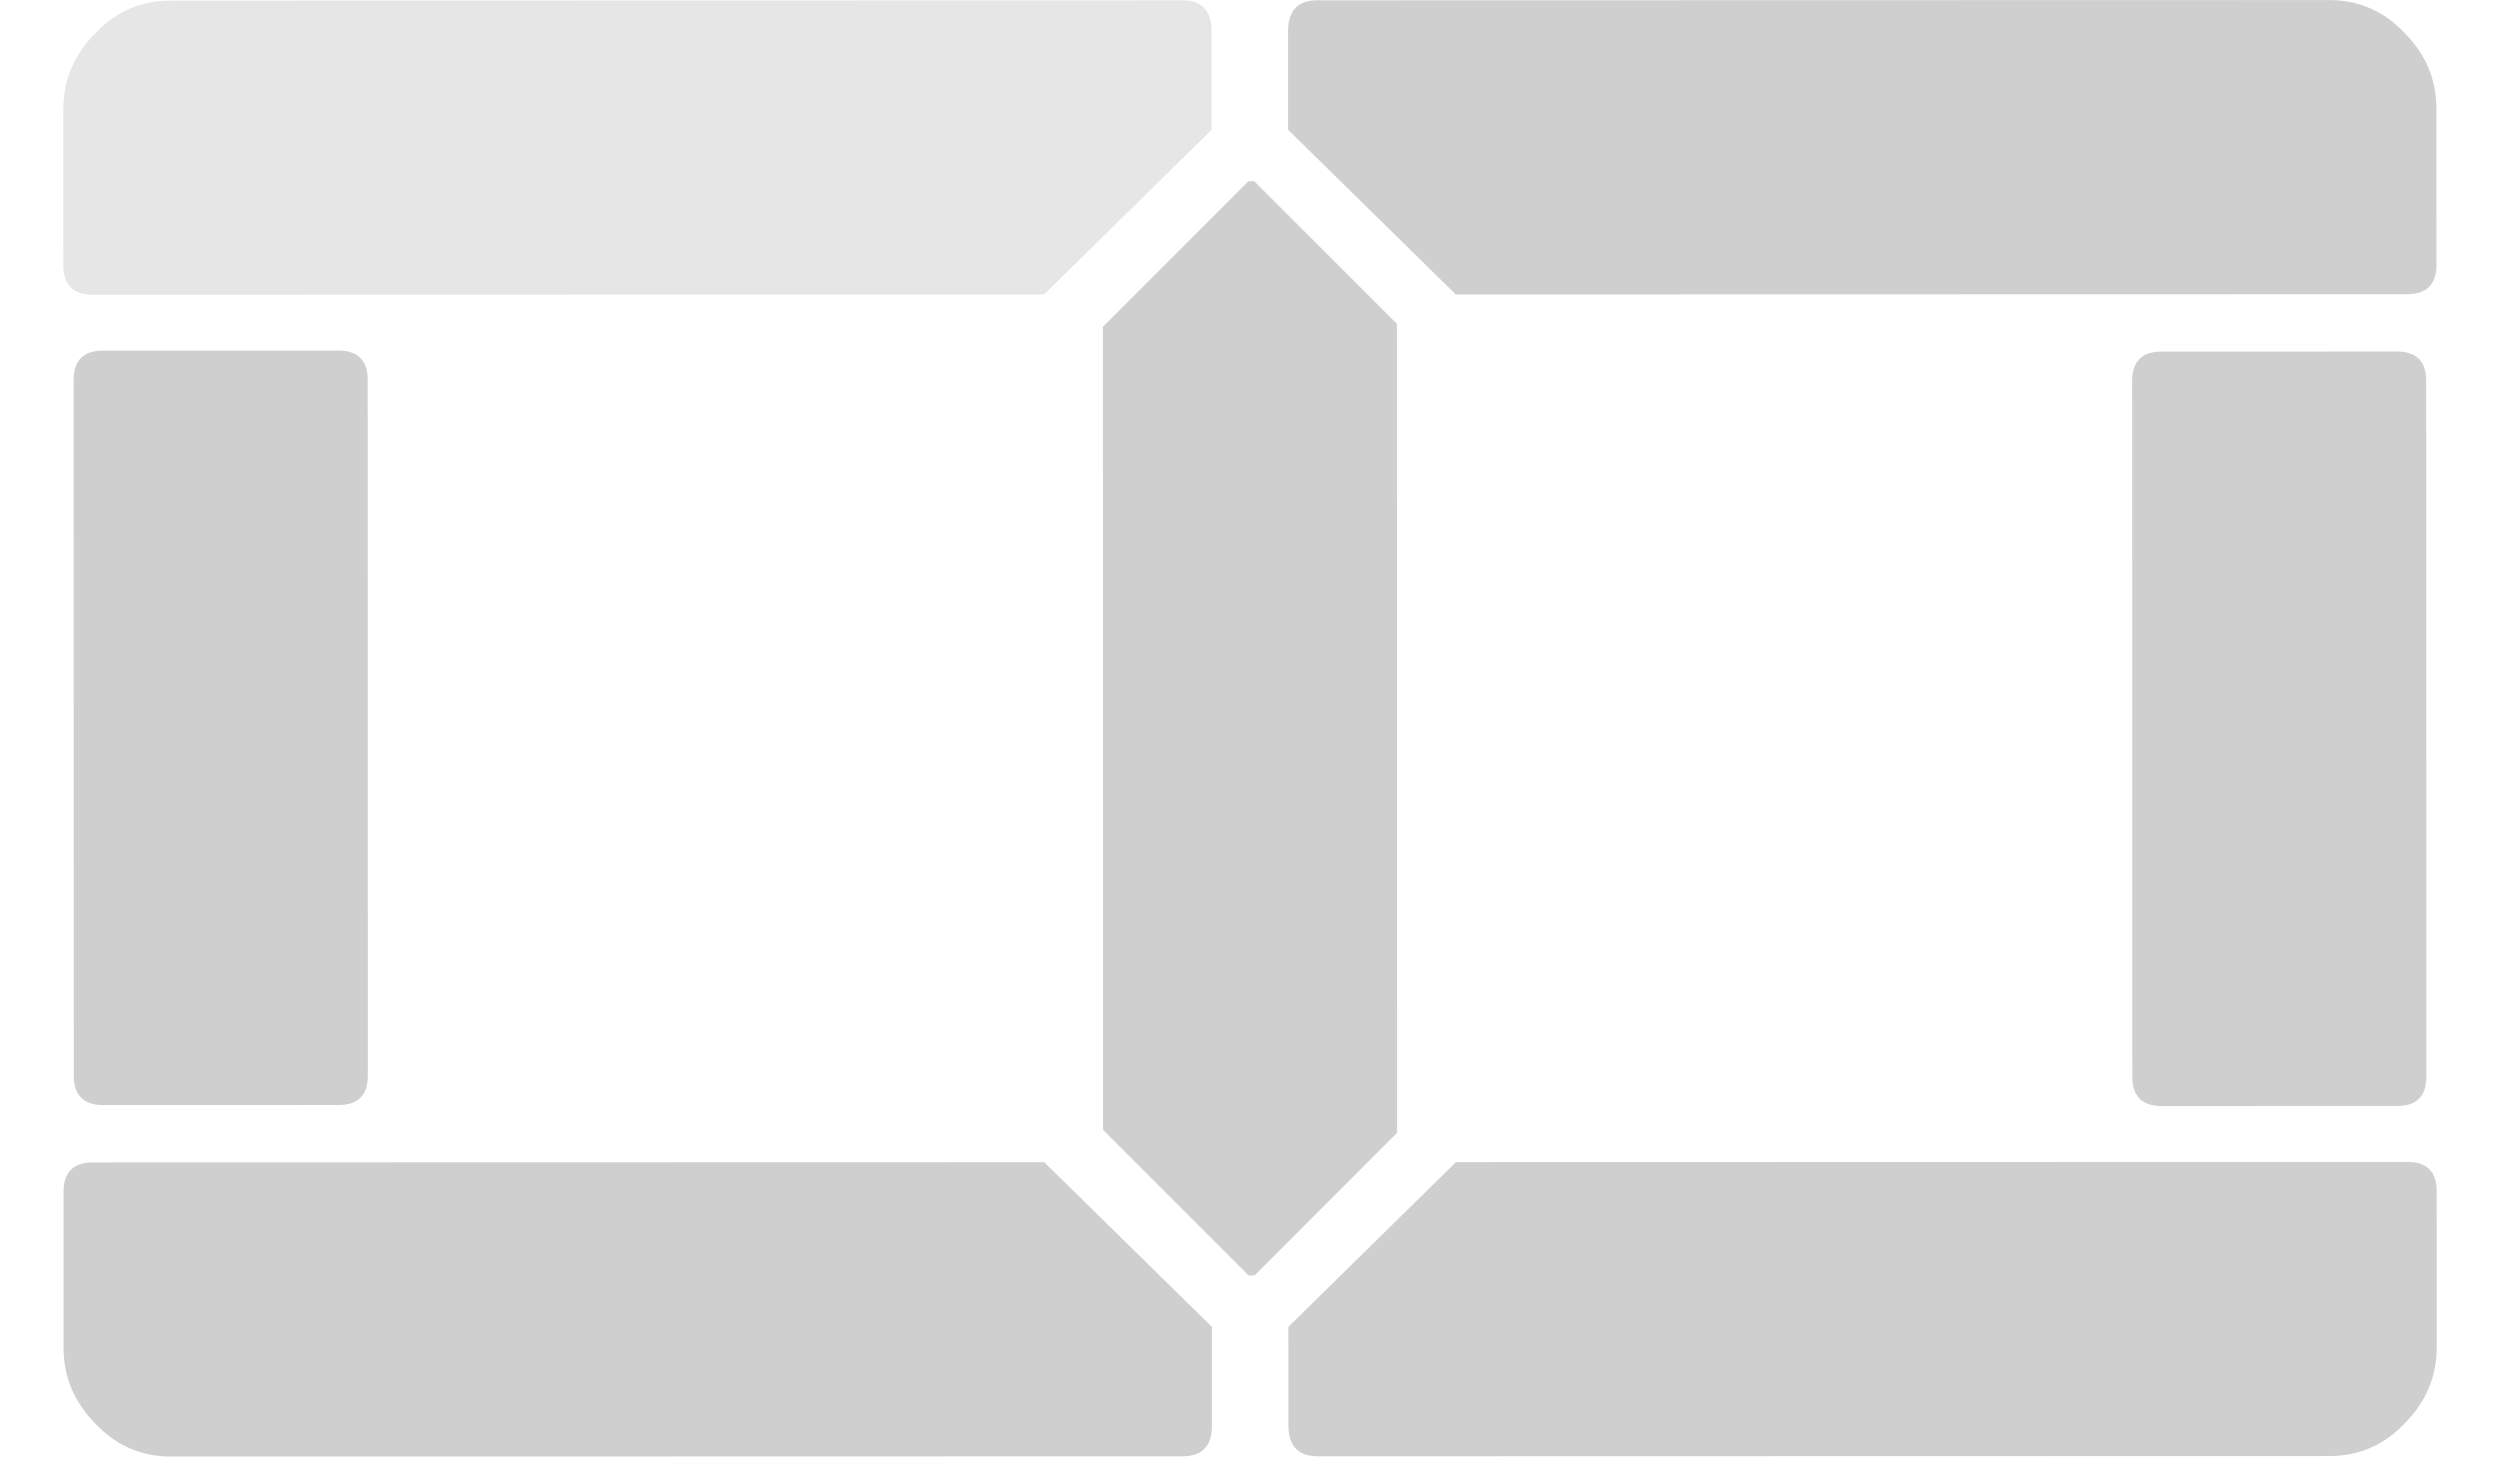
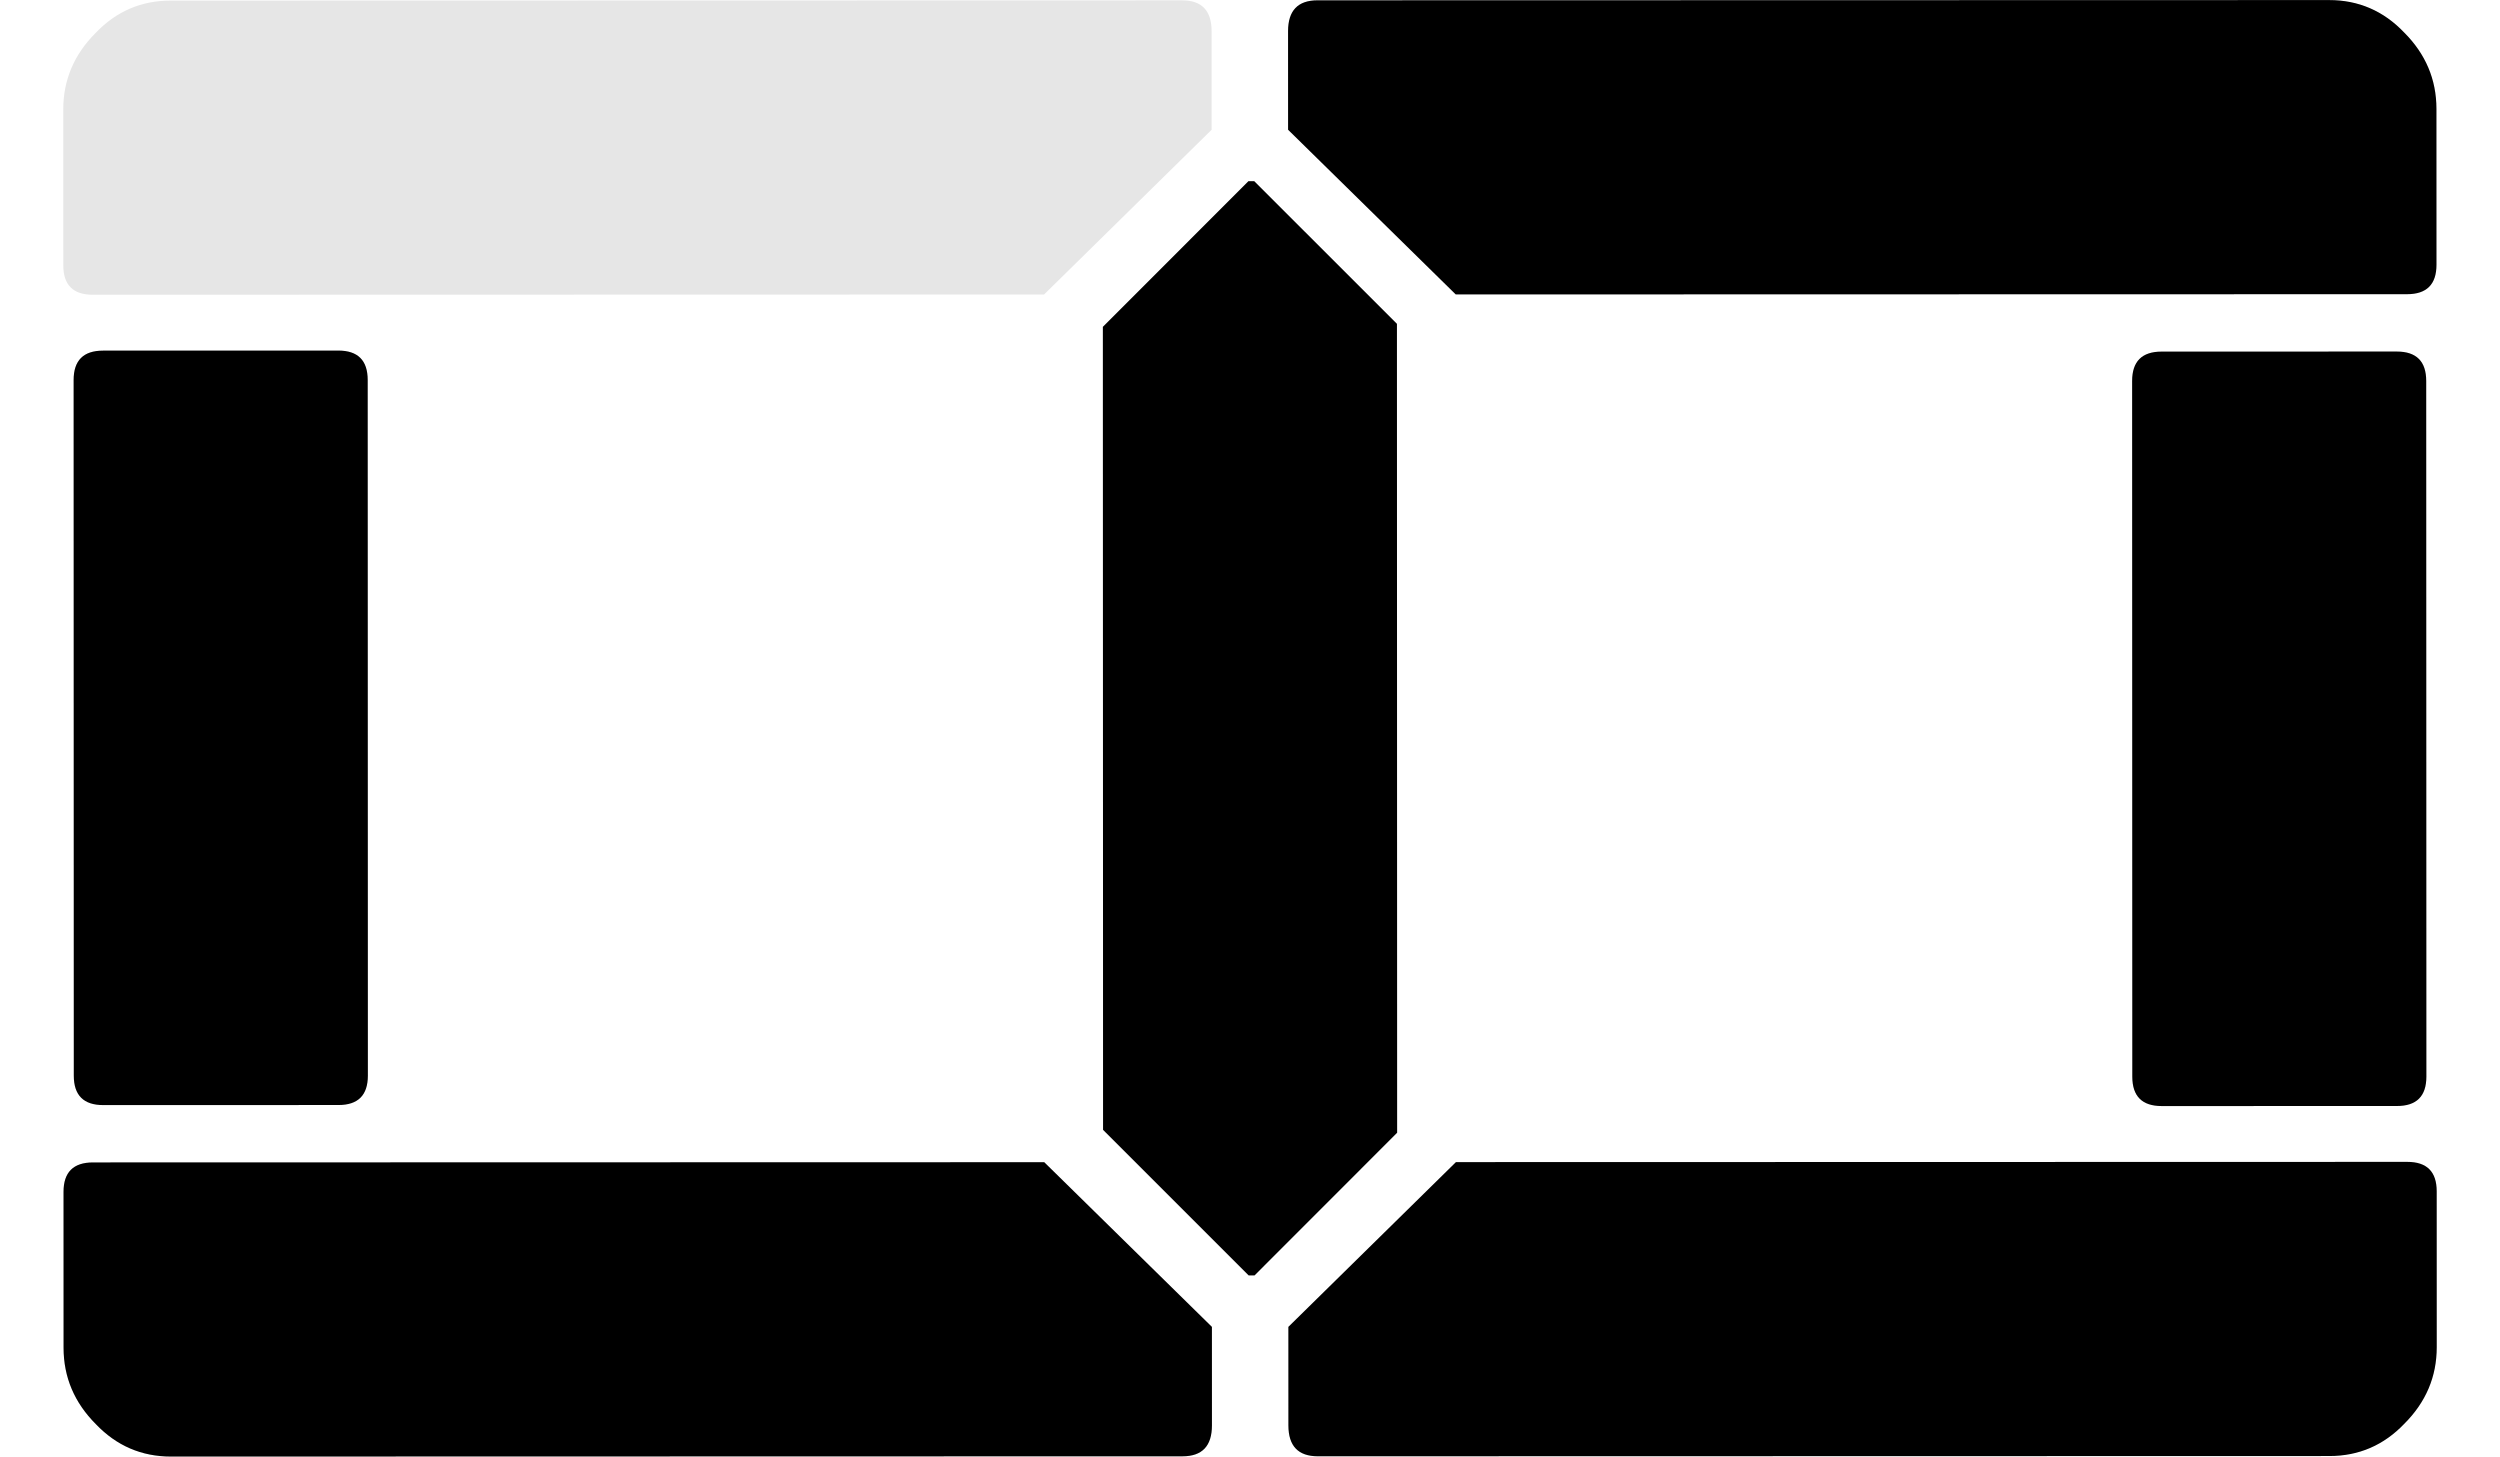
<svg xmlns="http://www.w3.org/2000/svg" xmlns:xlink="http://www.w3.org/1999/xlink" viewBox="-16.152 -9.411 32.304 18.821" width="32.304" height="18.821">
  <g transform="matrix(-9.1552734e-05 -0.3800659 0.3799896 -9.1552734e-05 -16.14729 9.410523)">
    <g transform="matrix(1.0, 0.0, 0.0, 1.0, 24.75, 42.5)">
-       <use height="15.0" transform="matrix(1.0, 0.0, 0.0, 1.0, -15.3, -42.5)" width="30.65" xlink:href="#p0_shape0" />
-       <use height="10.0" transform="matrix(1.0, 0.0, 0.0, 1.0, -18.6, -5.0)" width="37.2" xlink:href="#p0_shape1" />
-       <use height="10.0" transform="matrix(0.0, 1.0, 1.0, 0.0, -24.75, 1.3)" width="39.05" xlink:href="#p0_shape2" />
-       <use height="10.0" transform="matrix(0.0, -1.0, 1.0, 0.0, -24.75, -1.3)" width="39.05" xlink:href="#p0_shape2" />
-       <use height="10.0" transform="matrix(0.0, -1.0, -1.0, 0.0, 24.75, -1.3)" width="39.05" xlink:href="#p0_shape2" />
-       <use height="10.0" transform="matrix(0.0, 1.0, -1.0, 0.0, 24.75, 1.3)" width="39.05" xlink:href="#p0_shape2" />
-       <use height="15.0" transform="matrix(-1.0, 0.0, 0.0, -1.0, 15.3, 42.5)" width="30.65" xlink:href="#p0_shape0" />
-       <use height="15.0" transform="matrix(1.0, 0.0, 0.0, 1.0, -15.3, -42.5)" width="30.65" xlink:href="#p0_shape0" />
-       <use height="10.0" transform="matrix(0.0, 1.0, 1.0, 0.0, -24.75, 1.3)" width="39.05" xlink:href="#p0_shape2" />
-       <use height="10.0" transform="matrix(0.0, -1.0, 1.0, 0.0, -24.75, -1.3)" width="39.05" xlink:href="#p0_shape2" />
-       <use height="10.0" transform="matrix(0.0, 1.0, -1.0, 0.0, 24.75, 1.3)" width="39.05" xlink:href="#p0_shape2" />
-       <use height="15.0" transform="matrix(-1.0, 0.0, 0.0, -1.0, 15.3, 42.5)" width="30.65" xlink:href="#p0_shape0" />
-       <use height="10.0" transform="matrix(1.0, 0.0, 0.0, 1.0, -18.6, -5.0)" width="37.2" xlink:href="#p0_shape1" />
+       <use height="15.0" transform="matrix(1.0, 0.0, 0.0, 1.0, 0.0, -35.0)" width="30.65" xlink:href="#shape0" />
+       <use height="10.0" transform="matrix(1.0, 0.0, 0.0, 1.0, 0.0, 0.0)" width="37.2" xlink:href="#shape1" />
+       <use height="10.0" transform="matrix(0.0, 1.0, 1.0, 0.0, -19.0, 0.0)" width="39.05" xlink:href="#shape2" />
+       <use height="10.0" transform="matrix(0.0, -1.0, 1.0, 0.0, -19.0, 0.0)" width="39.05" xlink:href="#shape2" />
+       <use height="10.0" transform="matrix(0.0, -1.0, -1.0, 0.0, 19.0, 0.0)" width="39.05" xlink:href="#shape2" />
+       <use height="10.0" transform="matrix(0.0, 1.0, -1.0, 0.0, 19.0, 0.0)" width="39.05" xlink:href="#shape2" />
+       <use height="15.0" transform="matrix(-1.0, 0.0, 0.0, -1.0, 0.0, 35.0)" width="30.65" xlink:href="#shape0" />
+       <use height="15.0" transform="matrix(1.0, 0.0, 0.0, 1.0, 0.0, -35.0)" width="30.65" xlink:href="#shape3" />
+       <use height="10.0" transform="matrix(0.0, 1.0, 1.0, 0.0, -19.0, 0.0)" width="39.05" xlink:href="#shape4" />
+       <use height="10.0" transform="matrix(0.0, -1.0, 1.0, 0.0, -19.0, 0.0)" width="39.05" xlink:href="#shape4" />
+       <use height="10.0" transform="matrix(0.0, 1.0, -1.0, 0.0, 19.0, 0.0)" width="39.05" xlink:href="#shape5" />
+       <use height="15.0" transform="matrix(-1.0, 0.0, 0.0, -1.0, 0.0, 35.0)" width="30.65" xlink:href="#shape3" />
+       <use height="10.0" transform="matrix(1.0, 0.0, 0.0, 1.0, 0.0, 0.0)" width="37.2" xlink:href="#shape6" />
    </g>
    <defs>
-       <g id="p0_shape0" transform="matrix(1.0, 0.0, 0.0, 1.0, 15.3, 7.5)">
+       <g id="shape0">
        <path d="M11.85 -5.0 Q12.85 -5.0 12.85 -4.0 L12.85 4.0 Q12.85 5.0 11.85 5.0 L-11.8 5.0 Q-12.8 5.0 -12.8 4.0 L-12.8 -4.0 Q-12.8 -5.0 -11.8 -5.0 L11.85 -5.0" fill="#000000" fill-opacity="0.098" fill-rule="evenodd" stroke="none" />
        <path d="M11.85 -5.0 L-11.8 -5.0 Q-12.8 -5.0 -12.8 -4.0 L-12.8 4.0 Q-12.8 5.0 -11.8 5.0 L11.85 5.0 Q12.85 5.0 12.85 4.0 L12.85 -4.0 Q12.85 -5.0 11.85 -5.0 Z" fill="none" stroke="#d6d6d6" stroke-linecap="round" stroke-linejoin="round" stroke-opacity="0.0" stroke-width="5.0" vector-effect="non-scaling-stroke" />
      </g>
-       <g id="p0_shape1" transform="matrix(1.0, 0.0, 0.0, 1.0, 18.6, 5.0)">
+       <g id="shape1">
        <path d="M18.6 -0.05 L18.6 0.15 13.75 5.0 -13.75 5.0 -18.6 0.15 -18.6 -0.05 -13.65 -5.0 13.65 -5.0 18.6 -0.05" fill="#000000" fill-opacity="0.098" fill-rule="evenodd" stroke="none" />
      </g>
-       <g id="p0_shape2" transform="matrix(1.0, 0.0, 0.0, 1.0, -1.3, 5.75)">
+       <g id="shape2">
        <path d="M2.3 -5.75 L36.7 -5.75 Q38.2 -5.75 39.25 -4.65 40.35 -3.55 40.35 -2.05 L40.35 3.25 Q40.35 4.25 39.35 4.25 L7.0 4.25 1.3 -1.35 1.3 -4.7 Q1.3 -5.75 2.3 -5.75" fill="#000000" fill-opacity="0.098" fill-rule="evenodd" stroke="none" />
+       </g>
+       <g id="shape3">
+         <path d="M11.85 -5.0 Q12.85 -5.0 12.85 -4.0 L12.85 4.0 Q12.85 5.0 11.85 5.0 L-11.8 5.0 Q-12.8 5.0 -12.8 4.0 L-12.8 -4.0 Q-12.8 -5.0 -11.8 -5.0 L11.85 -5.0" fill="#000000" fill-rule="evenodd" stroke="none" />
+         <path d="M11.85 -5.0 L-11.8 -5.0 Q-12.8 -5.0 -12.8 -4.0 L-12.8 4.0 Q-12.8 5.0 -11.8 5.0 L11.85 5.0 Q12.85 5.0 12.85 4.0 L12.85 -4.0 Q12.85 -5.0 11.85 -5.0 Z" fill="none" stroke="#d6d6d6" stroke-linecap="round" stroke-linejoin="round" stroke-opacity="0.0" stroke-width="5.0" vector-effect="non-scaling-stroke" />
+       </g>
+       <g id="shape4">
+         <path d="M2.3 -5.75 L36.7 -5.75 Q38.2 -5.75 39.25 -4.65 40.35 -3.55 40.35 -2.05 L40.35 3.25 Q40.35 4.25 39.35 4.25 L7.0 4.25 1.3 -1.35 1.3 -4.7 Q1.3 -5.75 2.3 -5.75" fill="#000000" fill-rule="evenodd" stroke="none" />
+       </g>
+       <g id="shape5">
+         <path d="M2.3 -5.75 L36.7 -5.75 Q38.2 -5.75 39.25 -4.65 40.35 -3.55 40.35 -2.05 L40.35 3.25 Q40.35 4.25 39.35 4.25 L7.0 4.25 1.3 -1.35 1.3 -4.7 Q1.3 -5.75 2.3 -5.75" fill="#000000" fill-rule="evenodd" stroke="none" />
+       </g>
+       <g id="shape6">
+         <path d="M18.6 -0.05 L18.6 0.15 13.75 5.0 -13.75 5.0 -18.6 0.15 -18.6 -0.05 -13.65 -5.0 13.65 -5.0 18.6 -0.05" fill="#000000" fill-rule="evenodd" stroke="none" />
      </g>
    </defs>
  </g>
</svg>
